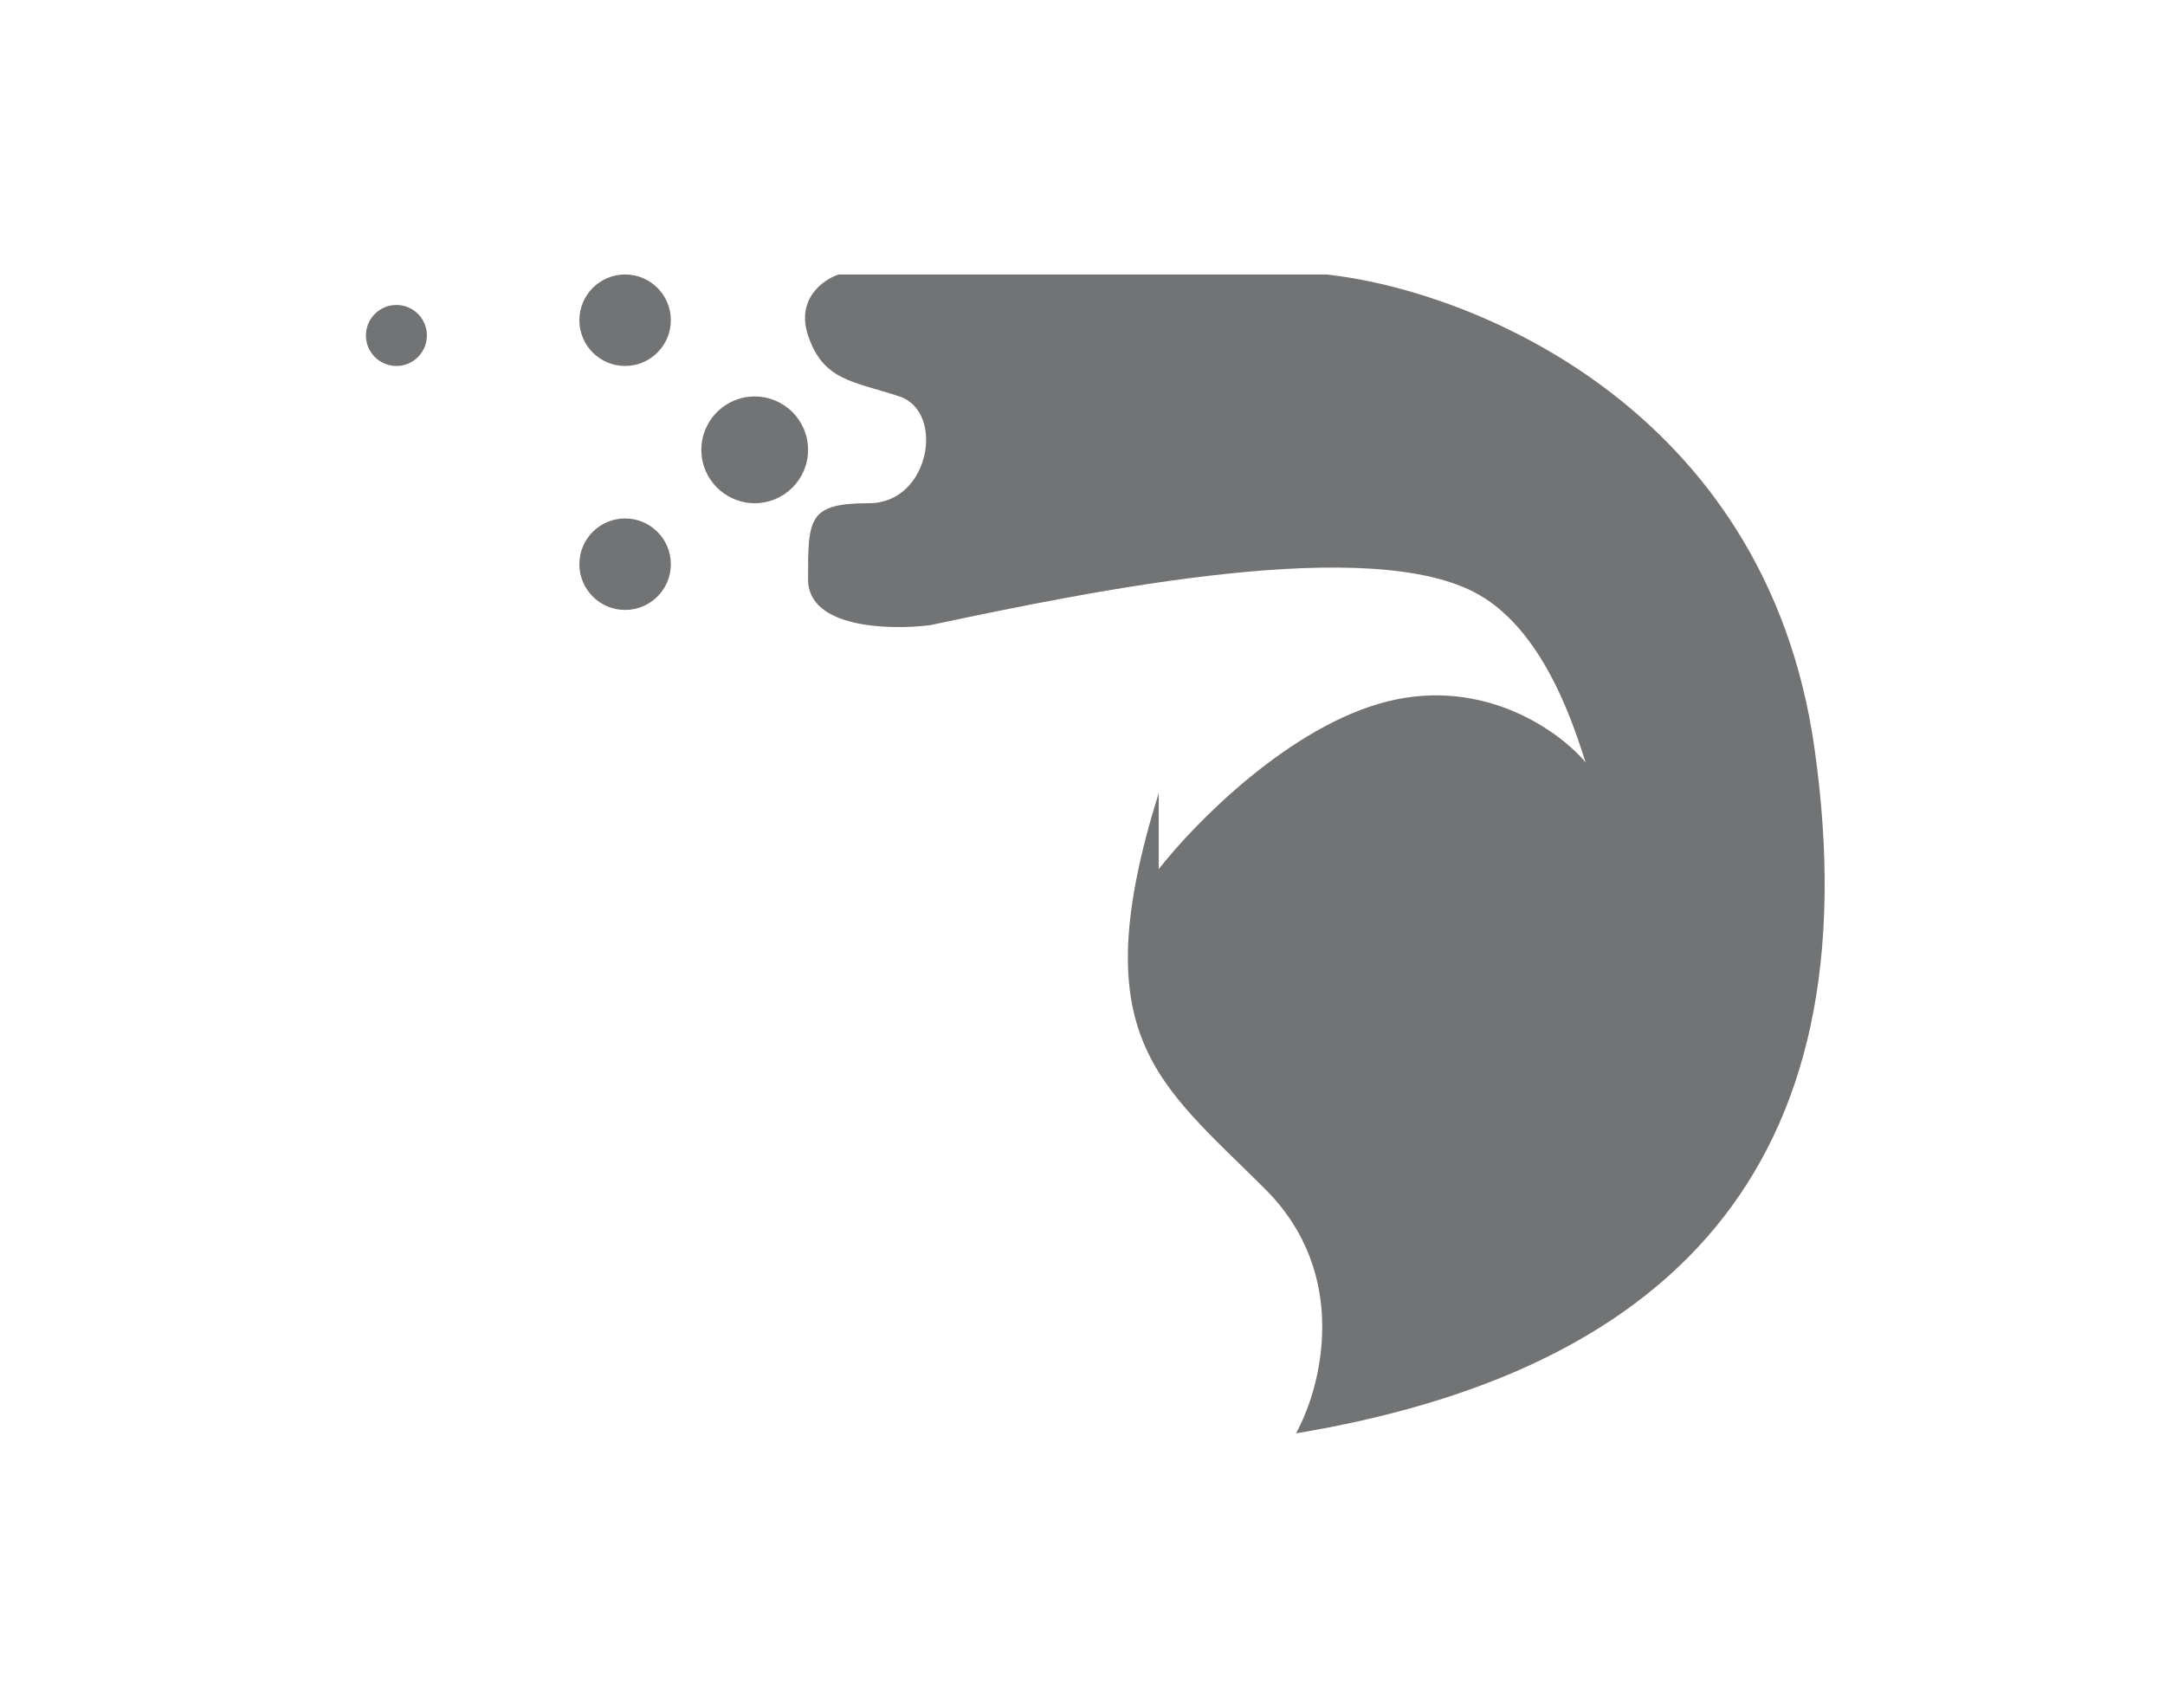
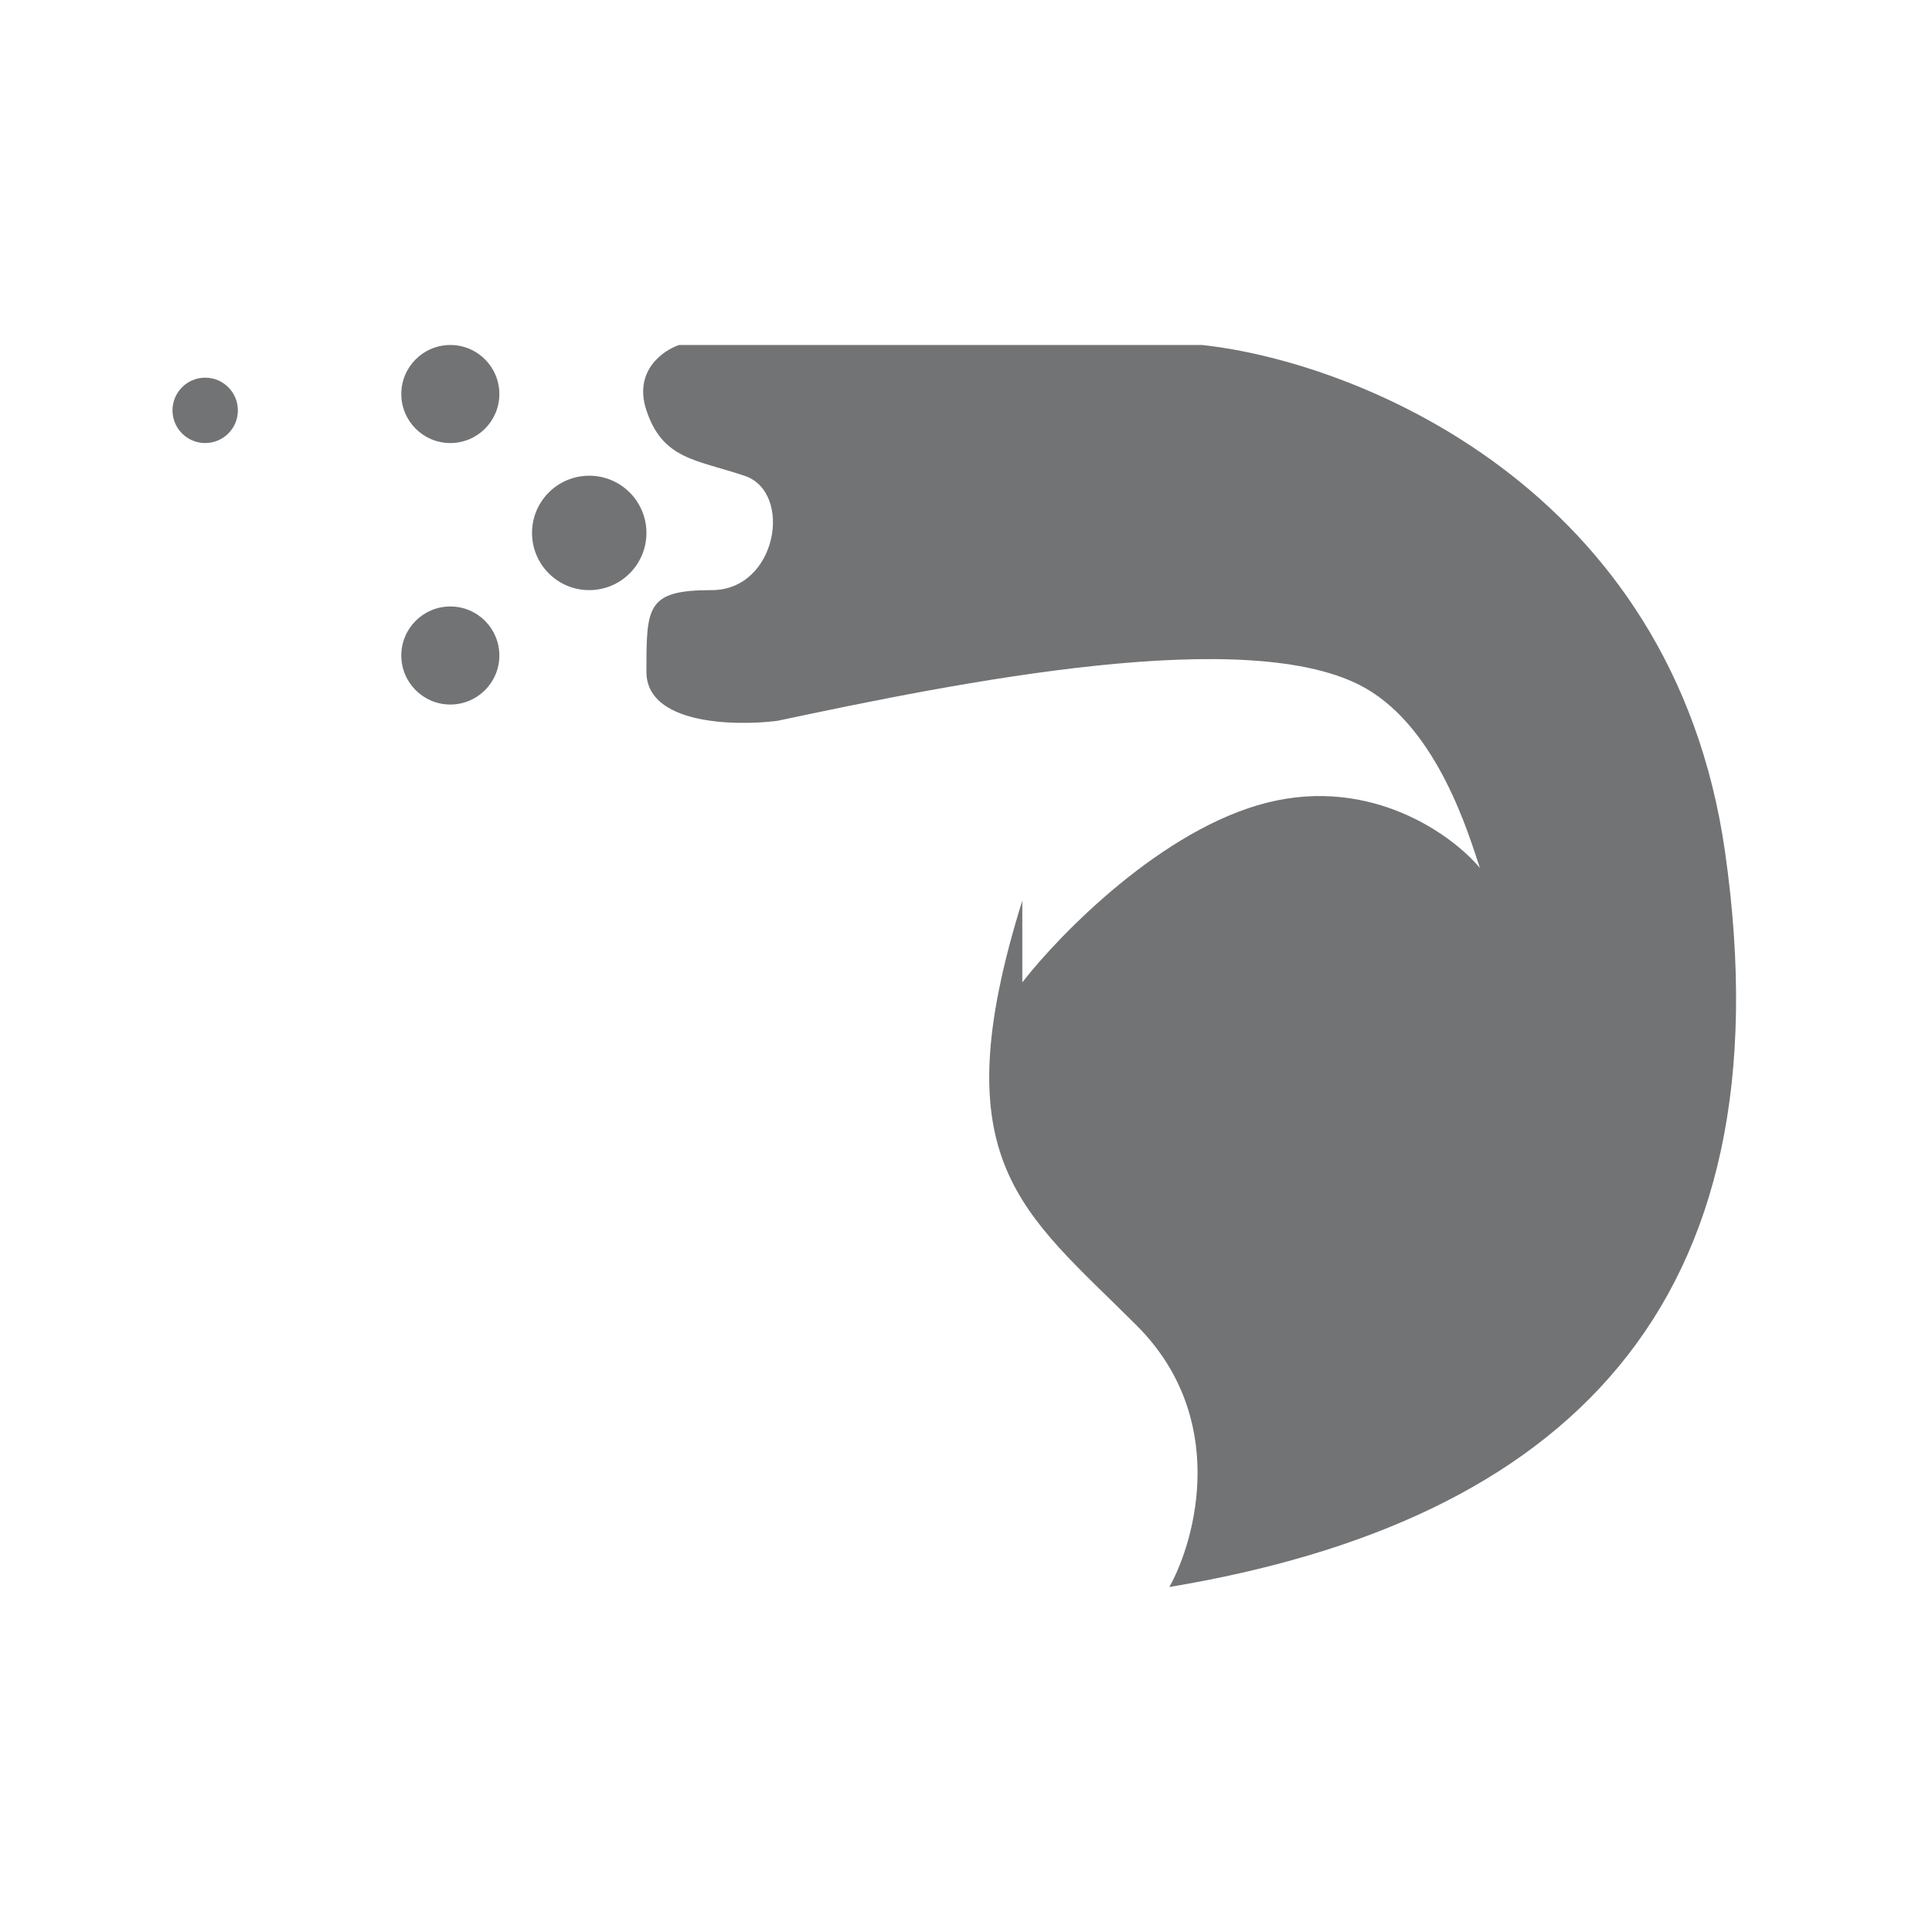
- <svg xmlns="http://www.w3.org/2000/svg" width="71" height="56" viewBox="0 0 71 56" fill="none">
-   <path d="M41.5 39C44.3 41.8 43.334 45.5 42.5 47C54.5 45 61.5 38.5 59.5 24.5C57.9 13.3 48.167 9.5 43.5 9H27.5C27 9.167 26.1 9.8 26.5 11C27 12.5 28 12.5 29.5 13C31 13.5 30.5 16.5 28.5 16.5C26.5 16.5 26.5 17 26.5 19C26.5 20.6 29.167 20.666 30.5 20.5C36 19.333 45 17.5 48.5 19.5C50.724 20.771 51.667 24 52 25C51.167 24 48.7 22.2 45.5 23C42.3 23.8 39.167 27 38 28.5L38 26C35.5 34 38 35.5 41.5 39Z" fill="#717374" />
-   <circle cx="24.75" cy="14.75" r="1.75" fill="#717374" />
-   <circle cx="20.5" cy="18.5" r="1.5" fill="#717374" />
-   <circle cx="20.5" cy="10.5" r="1.5" fill="#717374" />
-   <circle cx="13" cy="11" r="1" fill="#717374" />
+ <svg xmlns="http://www.w3.org/2000/svg" width="56" height="56" viewBox="0 0 56 56" fill="none">
+   <path d="M32.948 38.421C35.6 41.074 34.684 44.579 33.895 46C45.264 44.105 51.895 37.947 50 24.684C48.484 14.074 39.263 10.474 34.842 10H19.684C19.211 10.158 18.358 10.758 18.737 11.895C19.211 13.316 20.158 13.316 21.579 13.79C23 14.263 22.526 17.105 20.632 17.105C18.737 17.105 18.737 17.579 18.737 19.474C18.737 20.989 21.263 21.052 22.526 20.895C27.737 19.789 36.263 18.053 39.579 19.947C41.686 21.151 42.579 24.21 42.895 25.158C42.105 24.21 39.769 22.505 36.737 23.263C33.705 24.021 30.737 27.053 29.632 28.474L29.632 26.105C27.263 33.684 29.632 35.105 32.948 38.421Z" fill="#717374" />
+   <path d="M17.079 17.105C17.995 17.105 18.737 16.363 18.737 15.447C18.737 14.531 17.995 13.789 17.079 13.789C16.163 13.789 15.421 14.531 15.421 15.447C15.421 16.363 16.163 17.105 17.079 17.105Z" fill="#717374" />
+   <path d="M13.053 20.421C13.838 20.421 14.474 19.785 14.474 19C14.474 18.215 13.838 17.579 13.053 17.579C12.268 17.579 11.632 18.215 11.632 19C11.632 19.785 12.268 20.421 13.053 20.421Z" fill="#717374" />
+   <path d="M13.053 12.842C13.838 12.842 14.474 12.206 14.474 11.421C14.474 10.636 13.838 10 13.053 10C12.268 10 11.632 10.636 11.632 11.421C11.632 12.206 12.268 12.842 13.053 12.842Z" fill="#717374" />
+   <path d="M5.947 12.842C6.471 12.842 6.895 12.418 6.895 11.895C6.895 11.371 6.471 10.947 5.947 10.947C5.424 10.947 5 11.371 5 11.895C5 12.418 5.424 12.842 5.947 12.842Z" fill="#717374" />
</svg>
